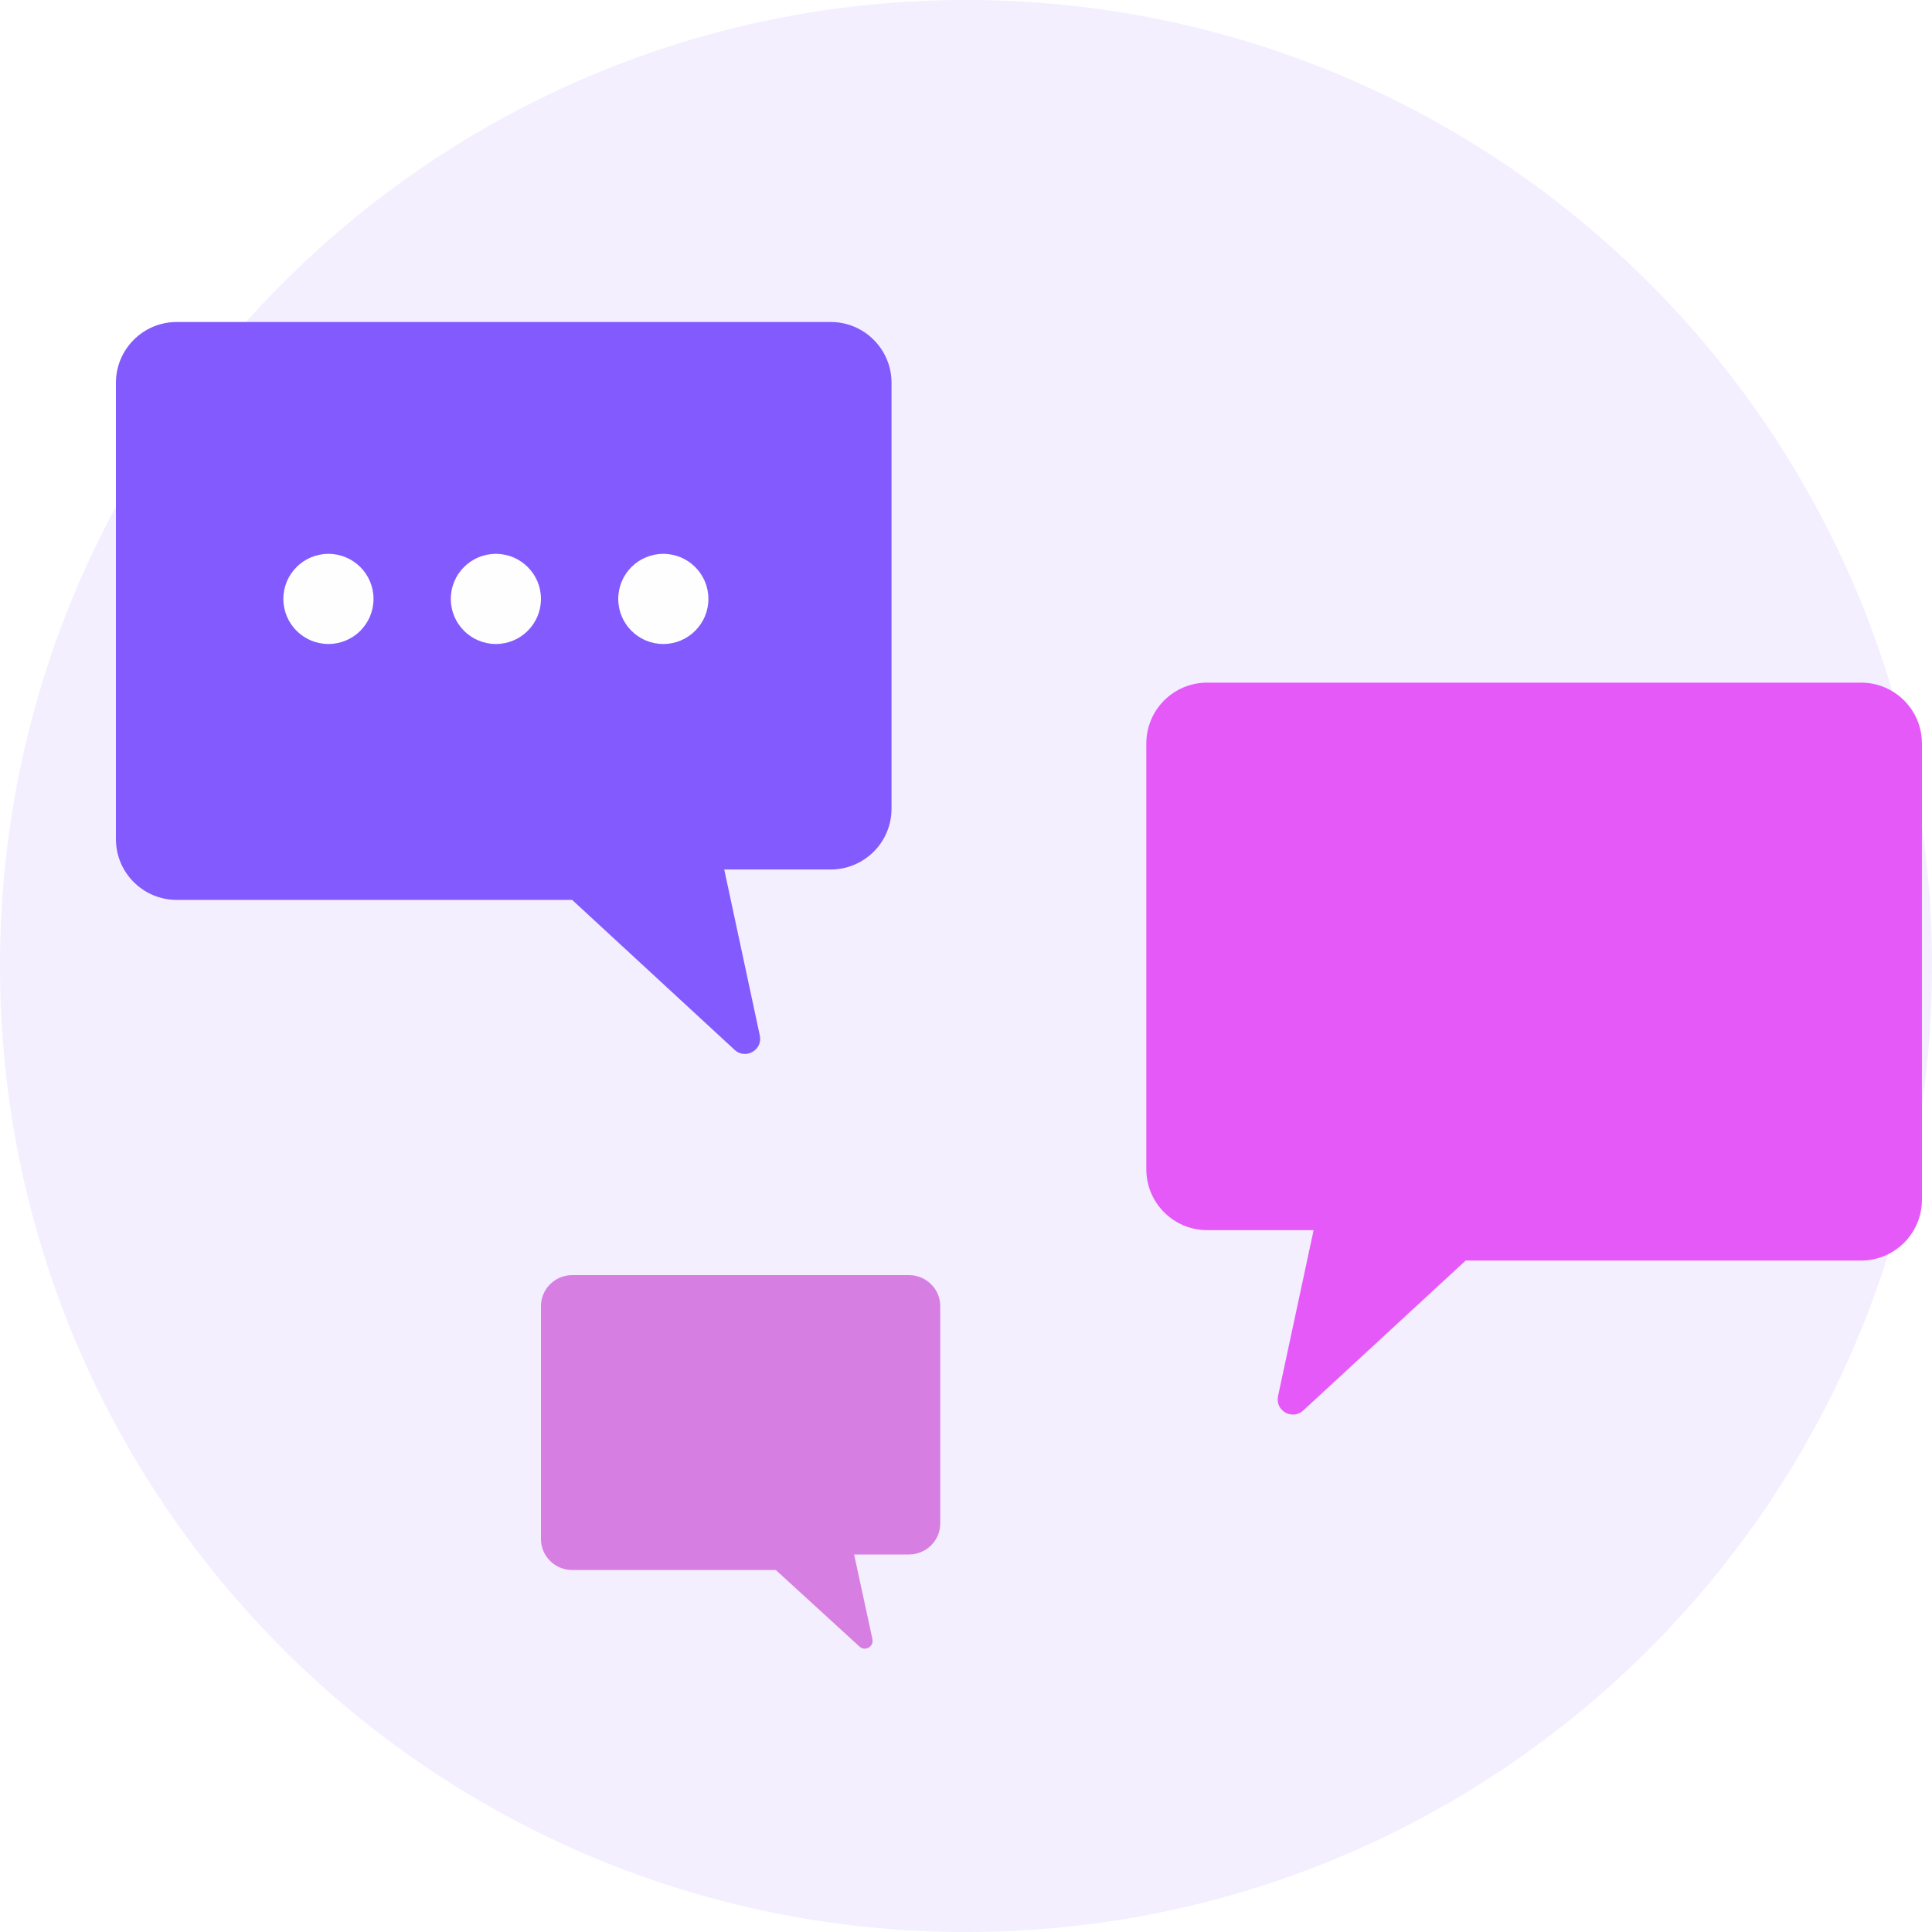
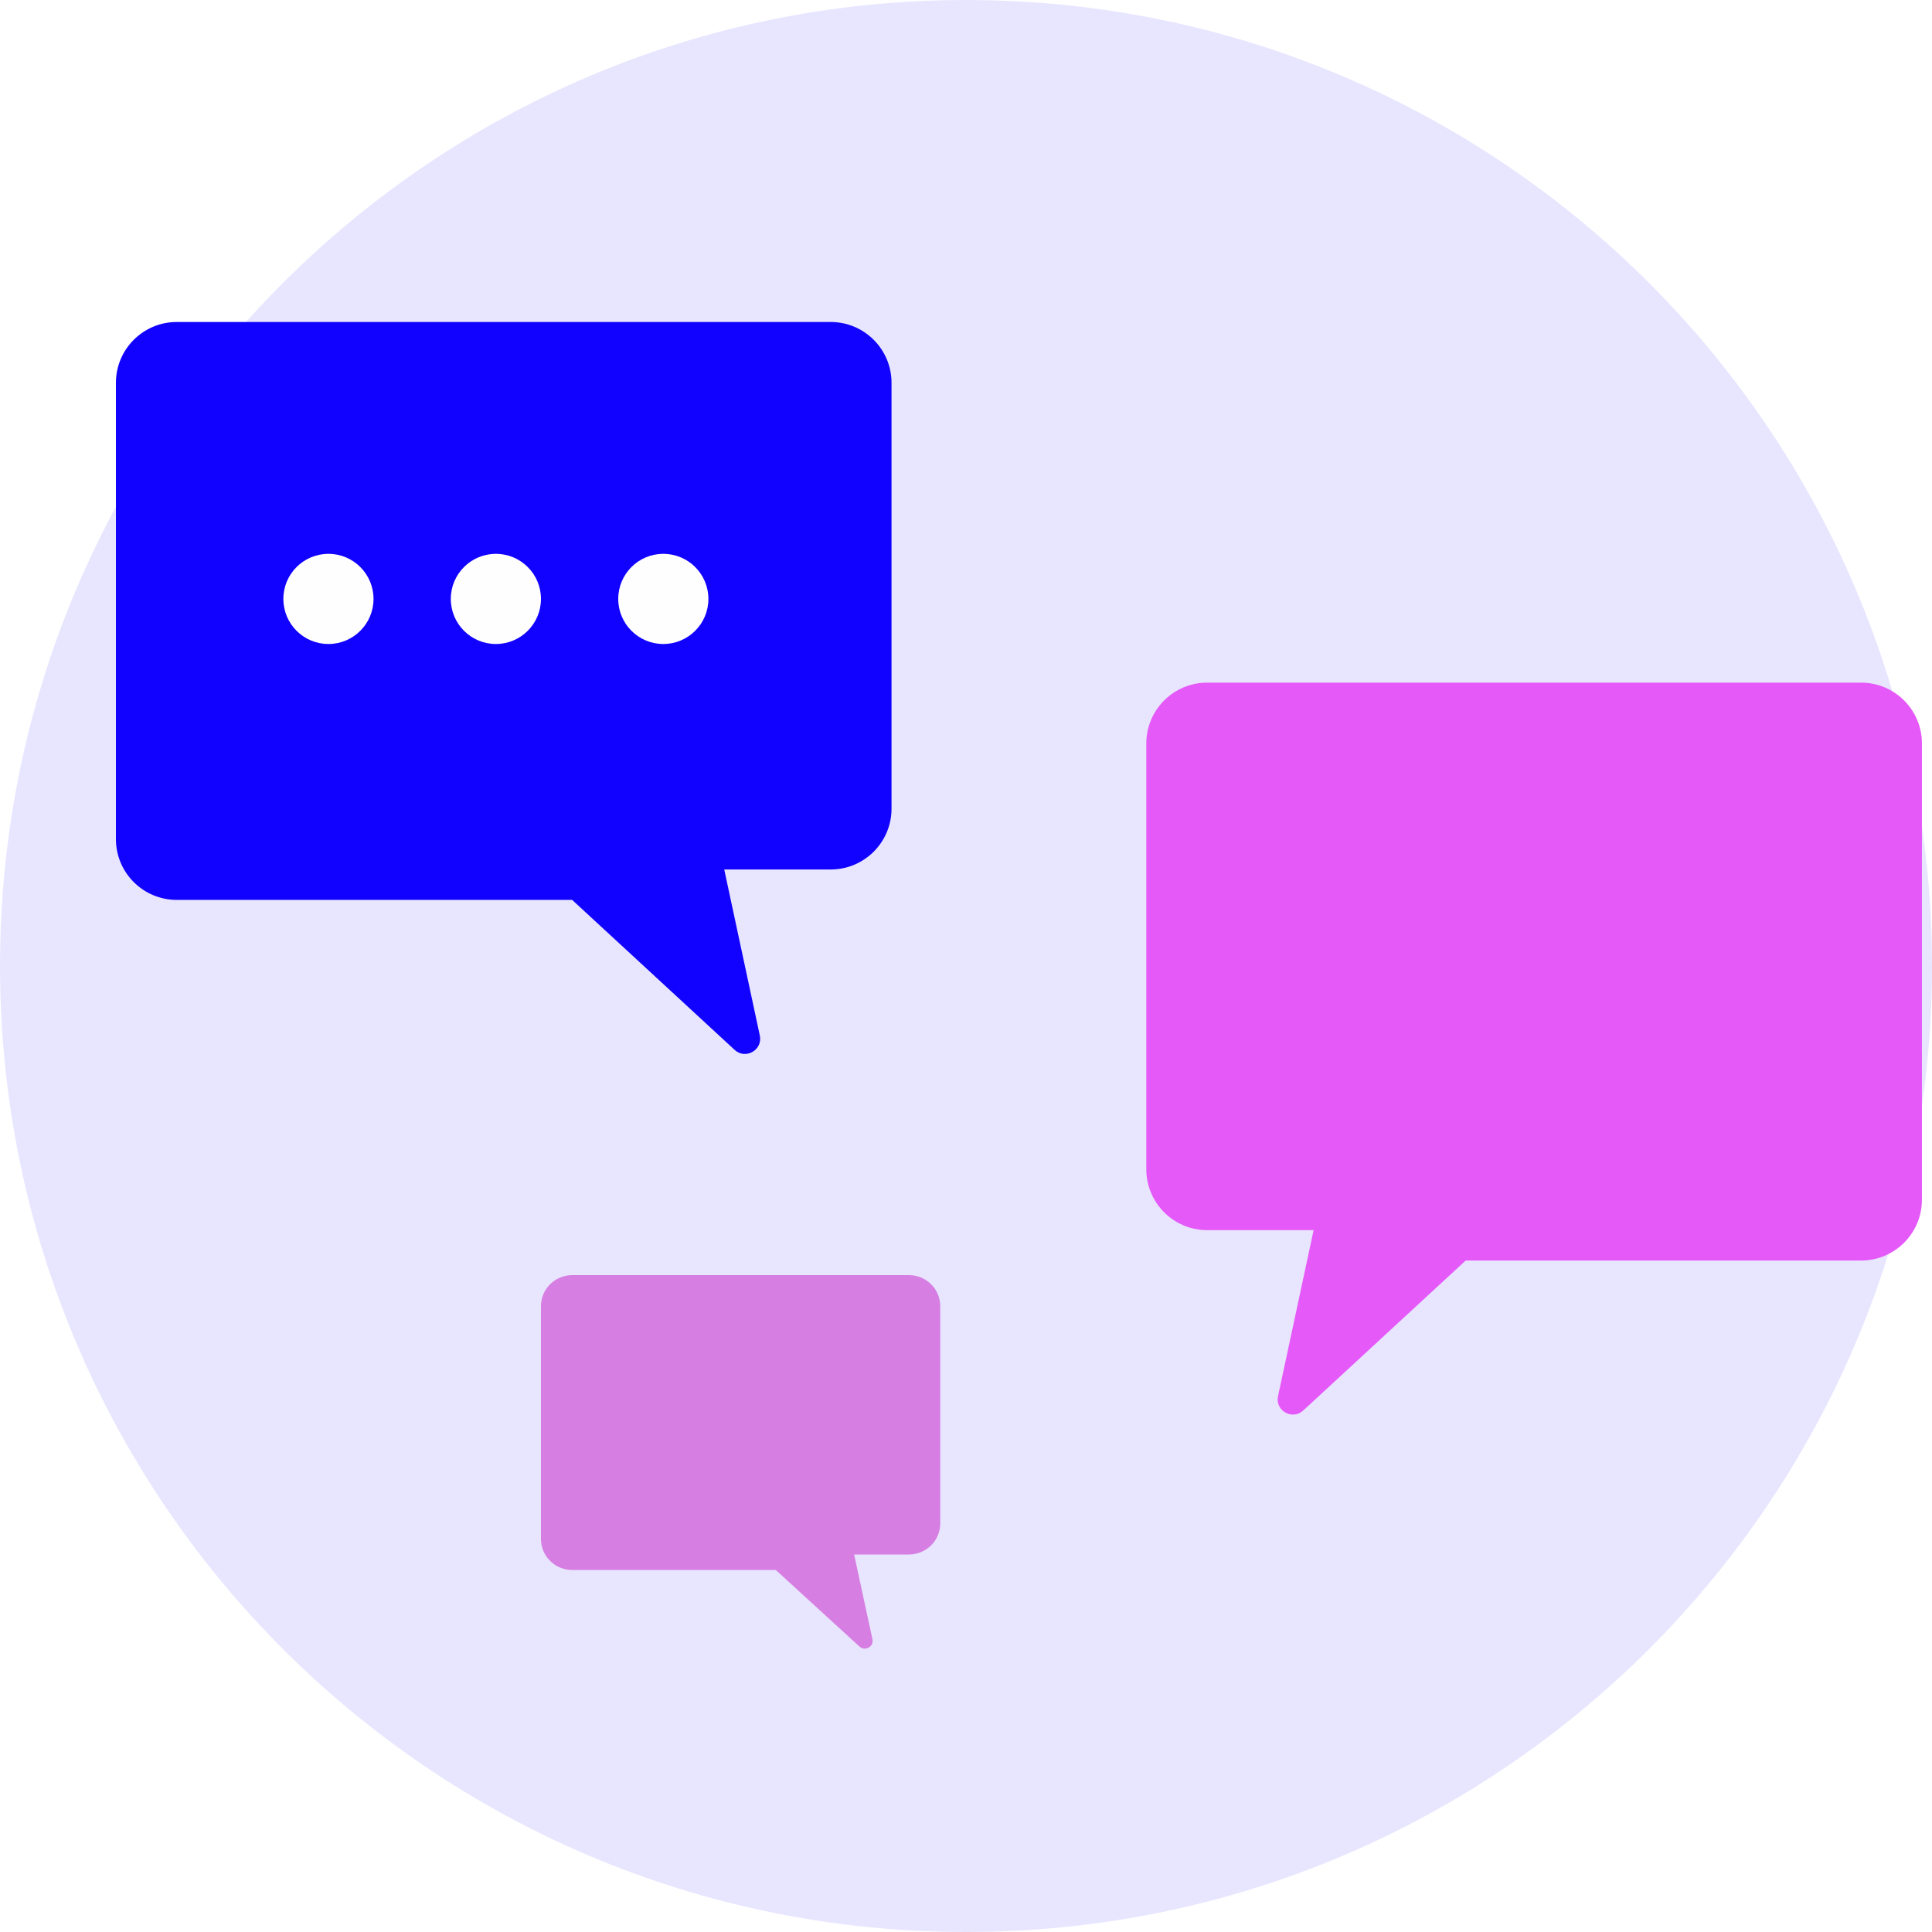
<svg xmlns="http://www.w3.org/2000/svg" width="150" height="150" viewBox="0 0 150 150" fill="none">
-   <circle opacity="0.1" cx="75" cy="75" r="75" fill="#835AFD" />
-   <path d="M9 29.723V62.784V65.145C9 67.753 11.114 69.868 13.723 69.868H44.422L57.036 81.512C57.883 82.293 59.233 81.523 58.992 80.397L56.23 67.507H64.495C67.103 67.507 69.218 65.392 69.218 62.784V29.723C69.218 27.114 67.103 25 64.495 25H13.723C11.114 25 9 27.114 9 29.723Z" fill="#835AFD" />
+   <circle opacity="0.1" cx="75" cy="75" r="75" fill="#1101ff" />
+   <path d="M9 29.723V62.784V65.145C9 67.753 11.114 69.868 13.723 69.868H44.422L57.036 81.512C57.883 82.293 59.233 81.523 58.992 80.397L56.23 67.507H64.495C67.103 67.507 69.218 65.392 69.218 62.784V29.723C69.218 27.114 67.103 25 64.495 25H13.723C11.114 25 9 27.114 9 29.723Z" fill="#1101ff" />
  <path d="M149.218 57.723V90.784V93.145C149.218 95.753 147.103 97.868 144.495 97.868H113.795L101.181 109.512C100.335 110.293 98.984 109.524 99.226 108.397L101.988 95.507H93.723C91.115 95.507 89 93.392 89 90.784V57.723C89 55.114 91.115 53 93.723 53H144.495C147.103 53 149.218 55.114 149.218 57.723Z" fill="#E559F9" />
  <path d="M42 101.41V118.281V119.486C42 120.817 43.089 121.896 44.431 121.896H60.235L66.729 127.838C67.165 128.237 67.86 127.844 67.736 127.269L66.314 120.691H70.569C71.911 120.691 73 119.612 73 118.281V101.41C73 100.079 71.911 99 70.569 99H44.431C43.089 99 42 100.079 42 101.41Z" fill="#D67EE2" />
  <circle cx="25.5" cy="46.5" r="3.5" fill="#FEFEFE" />
  <circle cx="38.5" cy="46.5" r="3.5" fill="#FEFEFE" />
  <circle cx="51.5" cy="46.5" r="3.5" fill="#FEFEFE" />
</svg>
